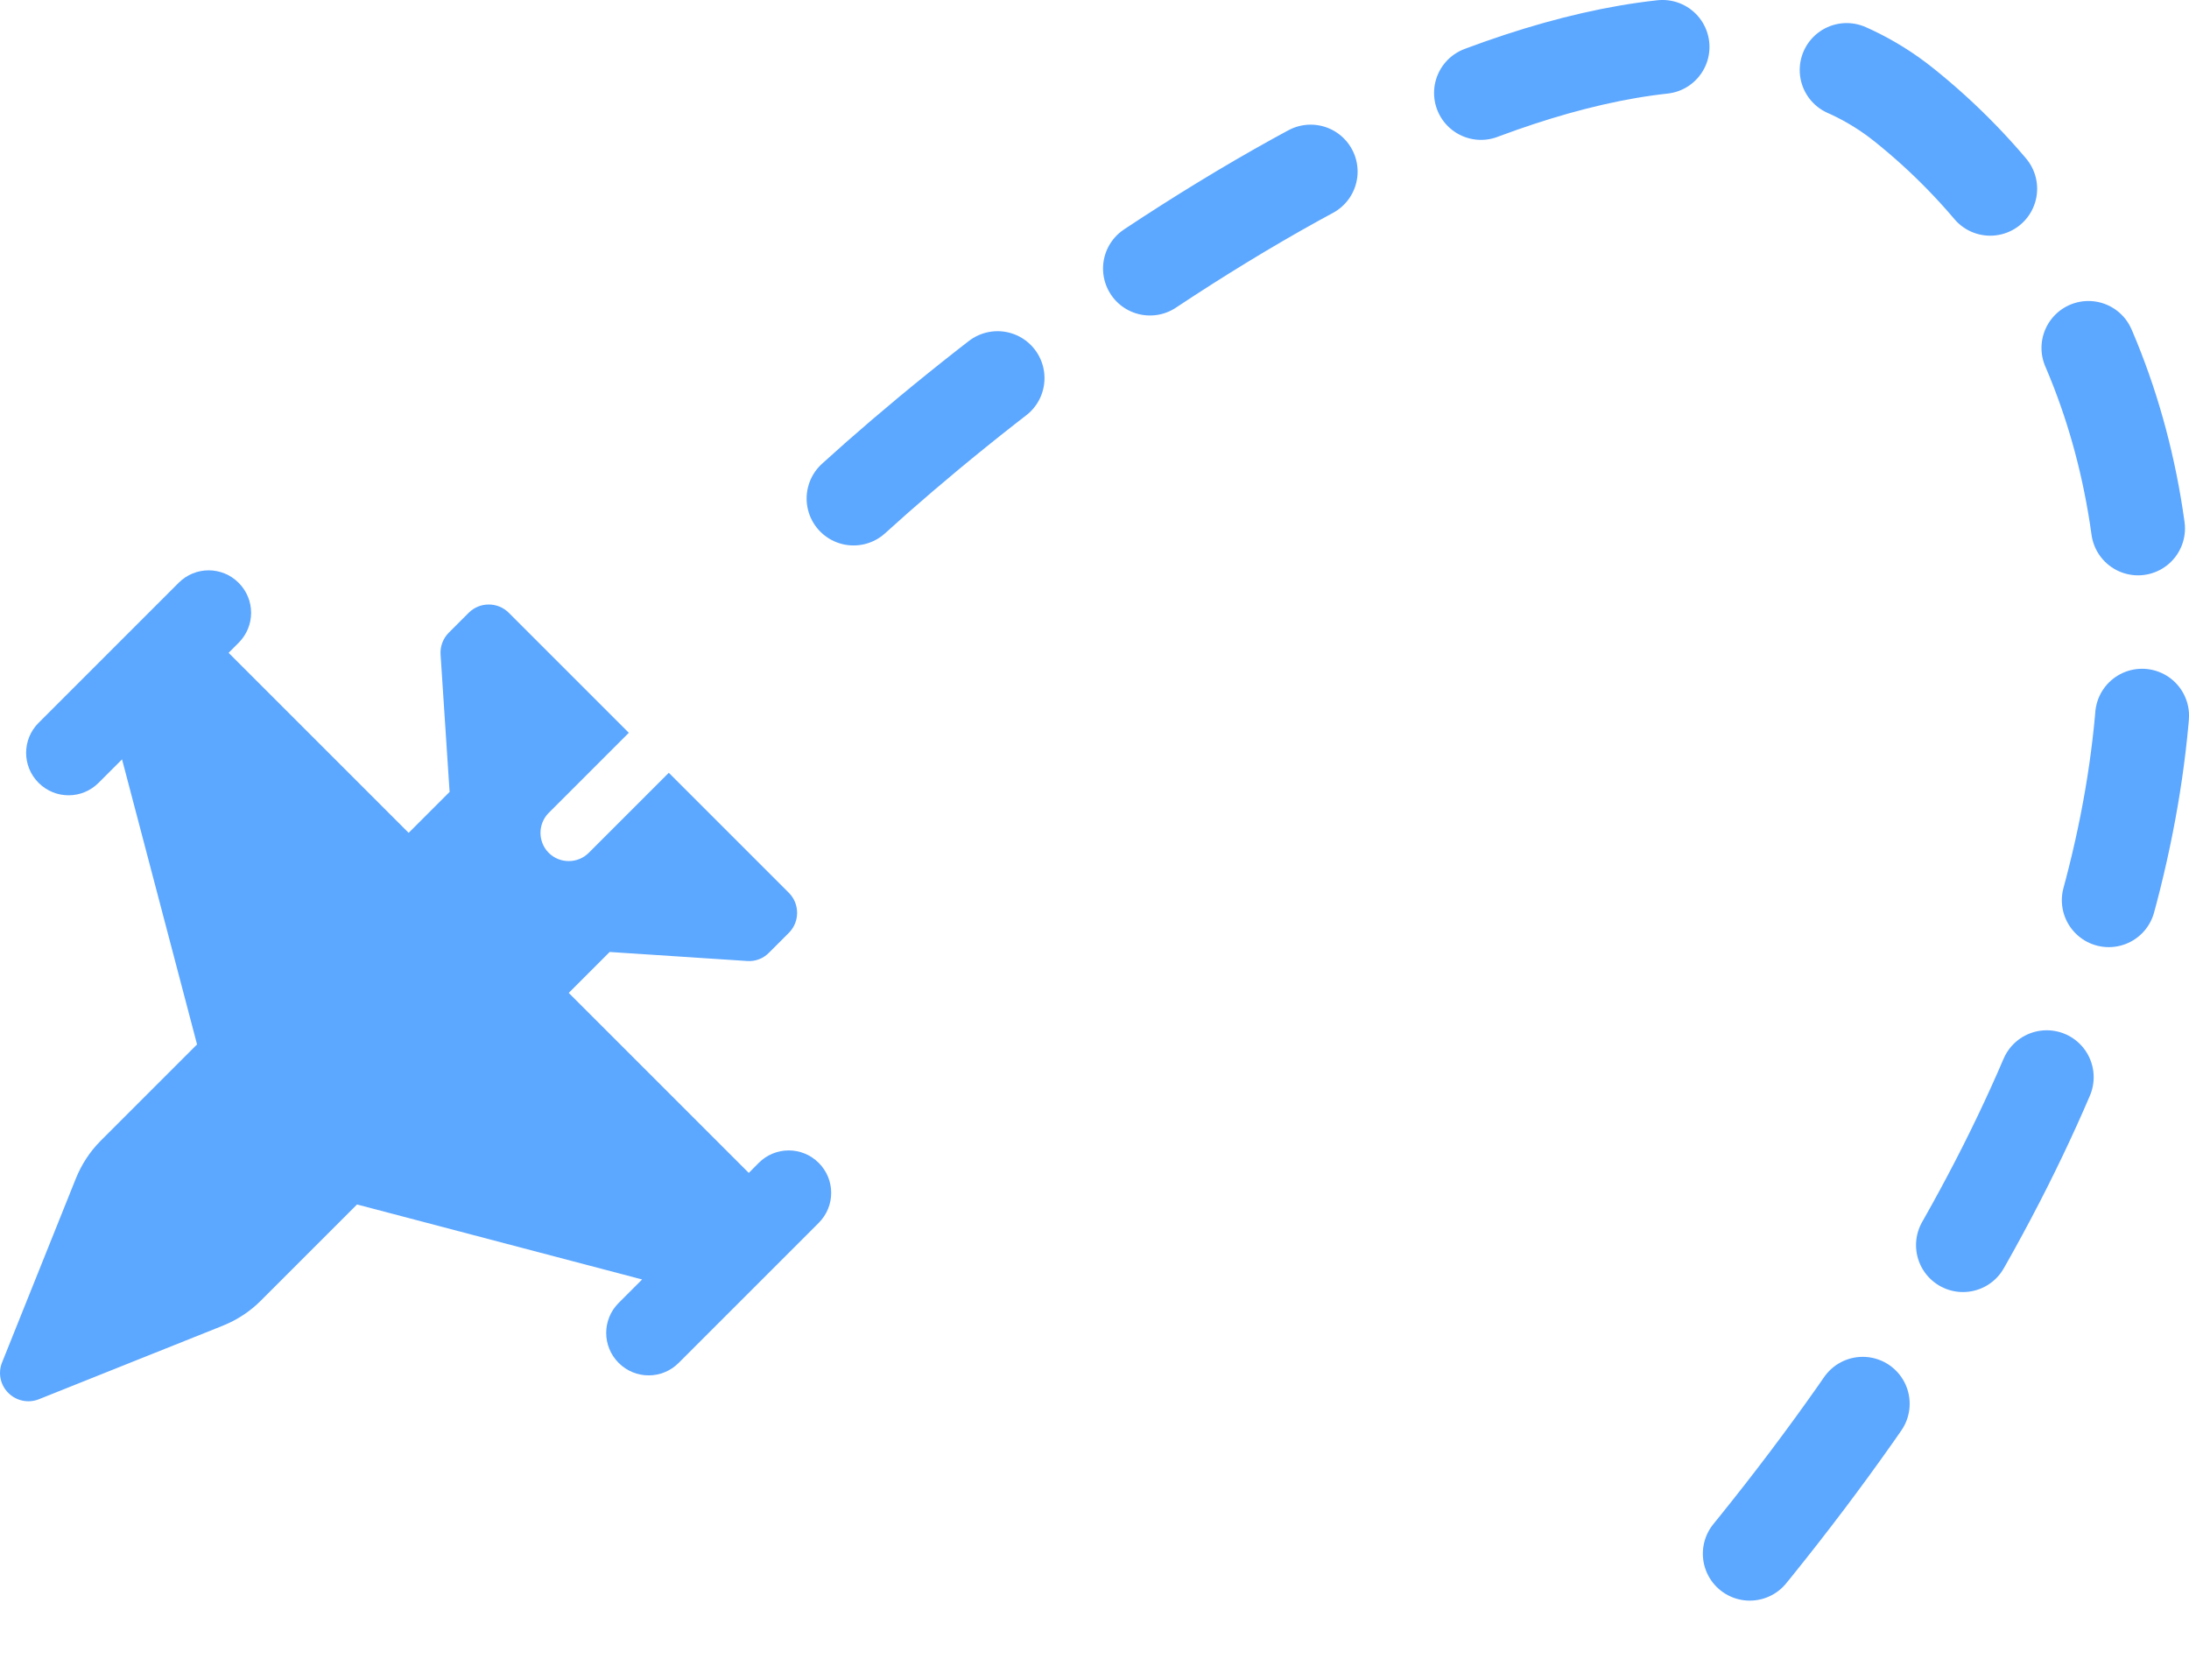
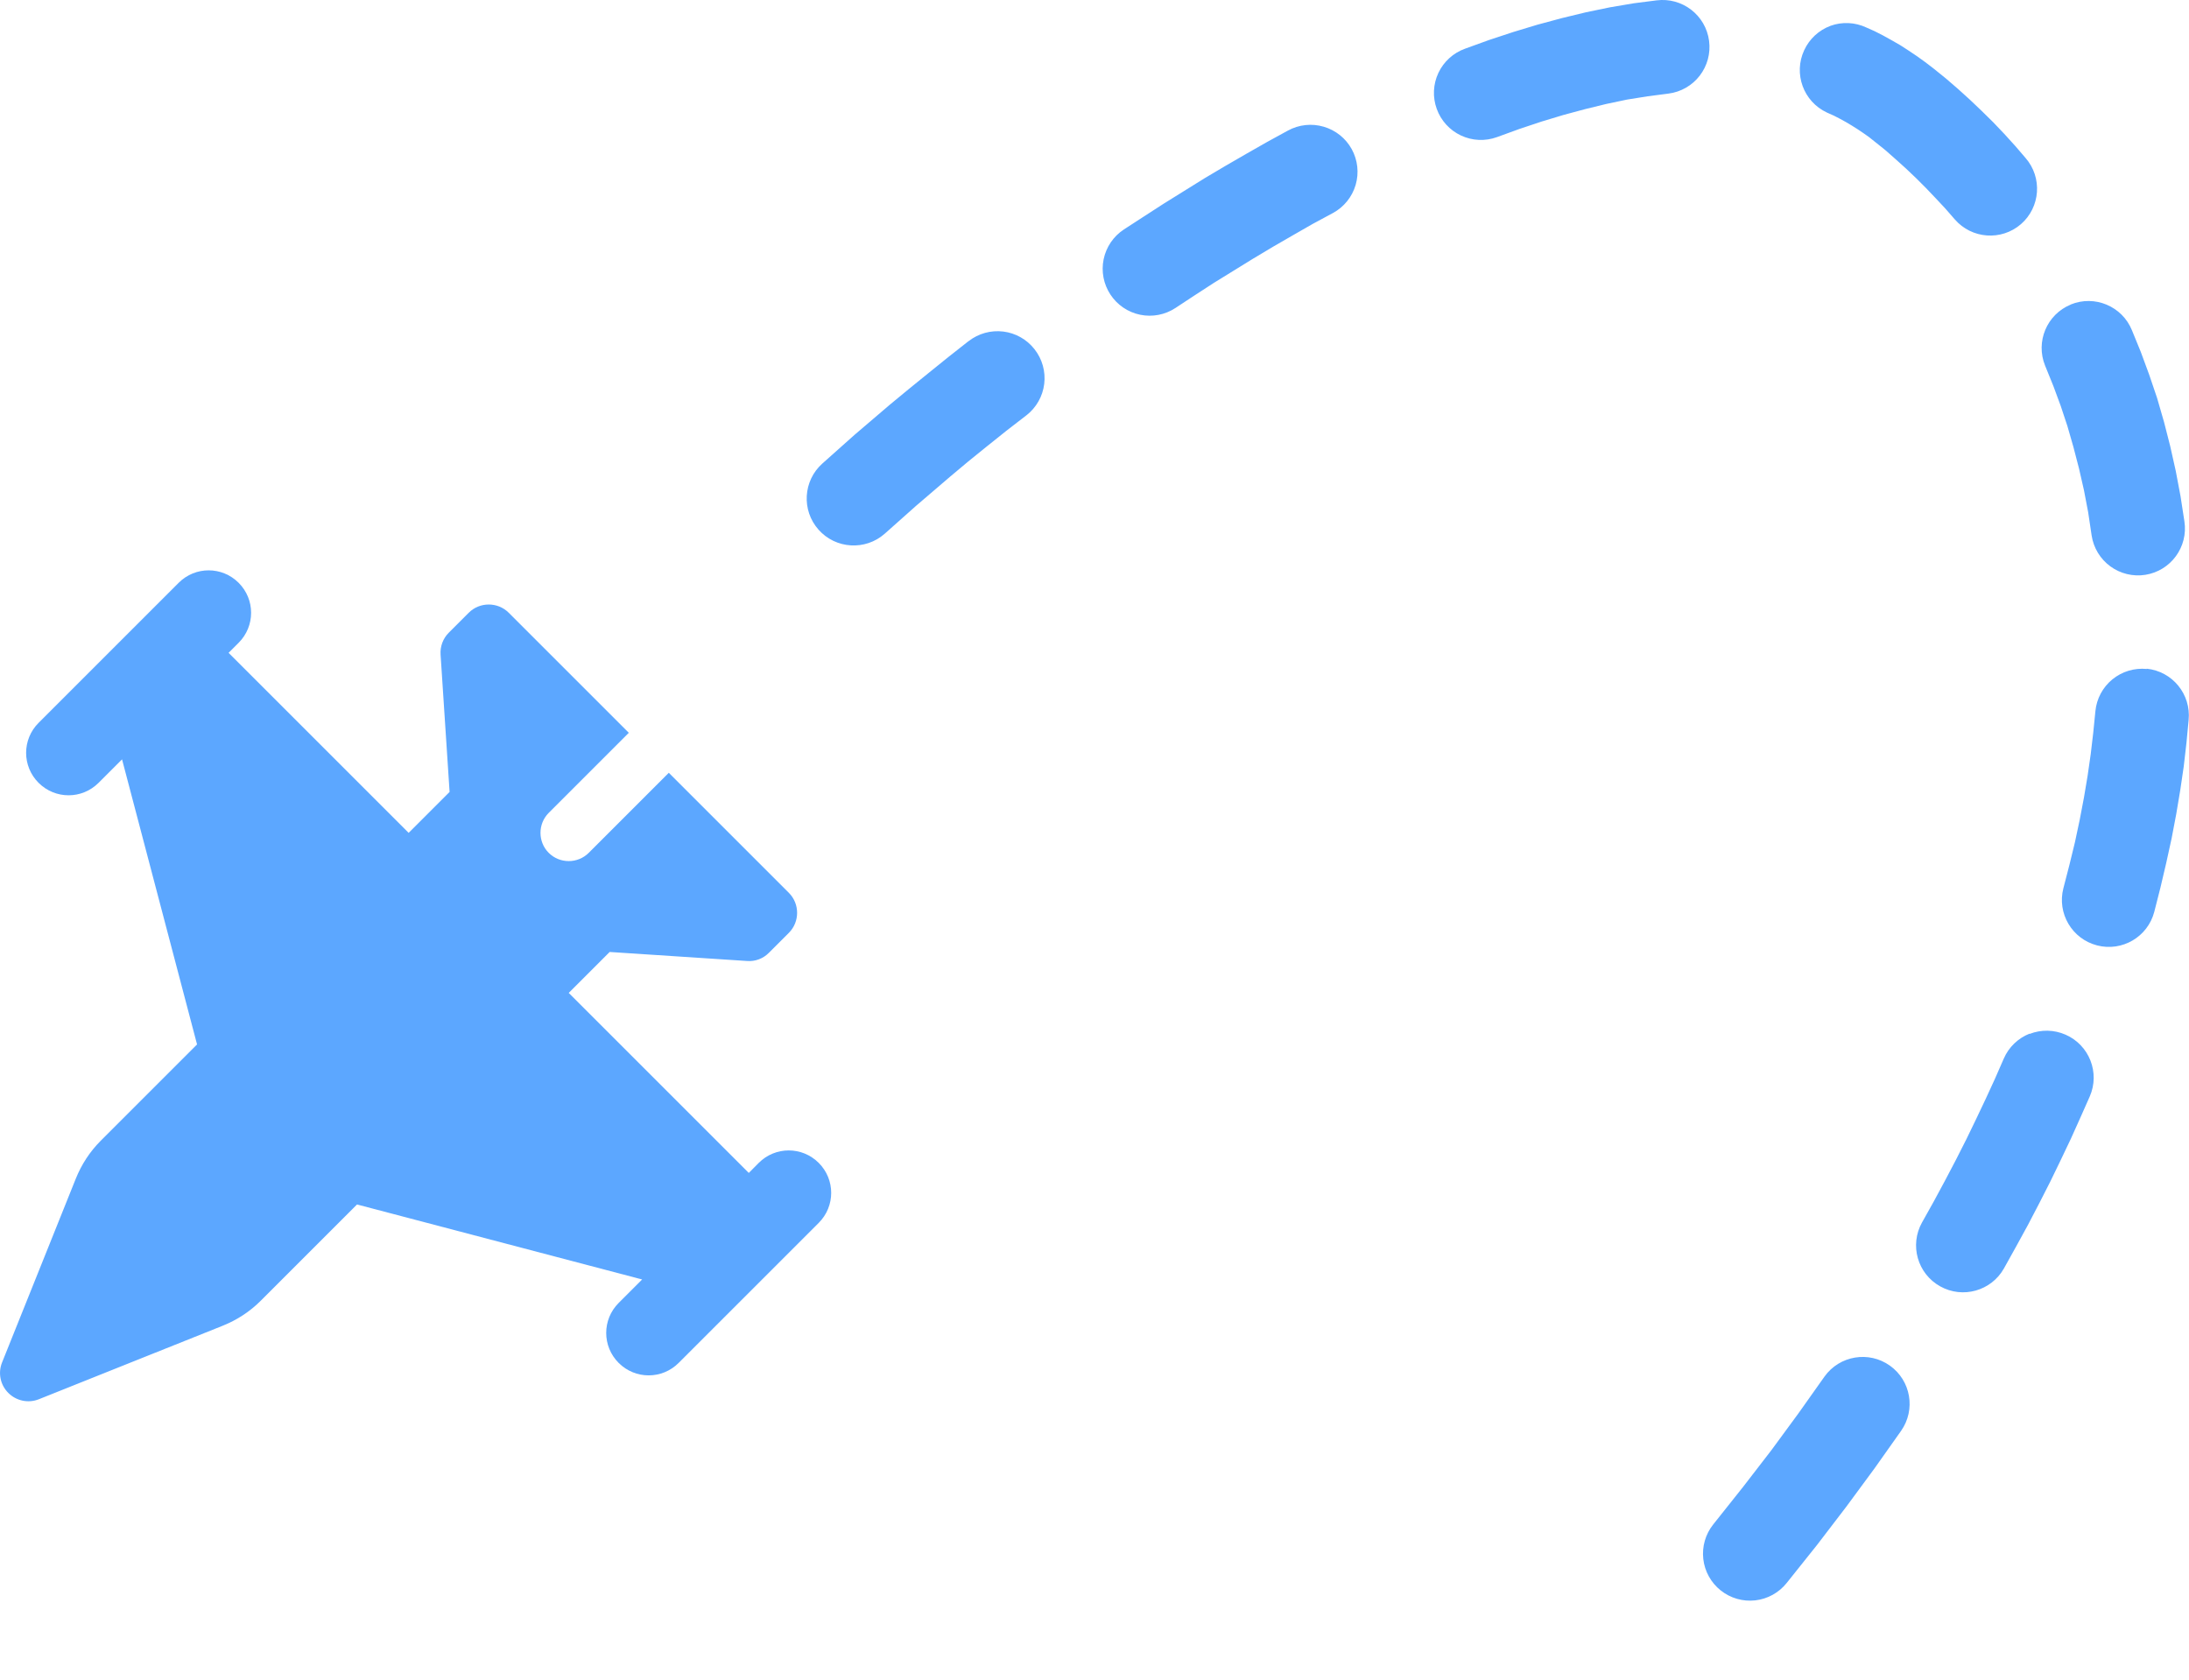
<svg xmlns="http://www.w3.org/2000/svg" width="23.317" height="17.897" viewBox="0 0 23.317 17.897" fill="none" version="1.1" id="svg12">
  <defs id="defs16" />
  <path d="m 0.022,14.515 c -0.045,0.112 -0.019,0.24 0.067,0.325 0.085,0.085 0.213,0.112 0.325,0.067 l 1.958,-0.783 c 0.152,-0.061 0.289,-0.15 0.405,-0.266 l 1.026,-1.026 3.037,0.799 -0.25,0.25 c -0.177,0.177 -0.177,0.462 0,0.639 0.177,0.177 0.462,0.177 0.639,0 l 0.746,-0.746 0.426,-0.426 0.32,-0.32 c 0.177,-0.177 0.177,-0.462 0,-0.639 -0.177,-0.177 -0.462,-0.177 -0.639,0 l -0.106,0.107 -1.918,-1.918 0.436,-0.436 1.463,0.096 c 0.087,0.007 0.172,-0.025 0.233,-0.087 l 0.213,-0.213 c 0.117,-0.117 0.117,-0.309 0,-0.426 l -1.279,-1.279 -0.853,0.853 c -0.117,0.117 -0.309,0.117 -0.426,0 -0.117,-0.117 -0.117,-0.309 0,-0.426 l 0.853,-0.853 -1.279,-1.279 c -0.117,-0.117 -0.309,-0.117 -0.426,0 l -0.213,0.213 c -0.061,0.061 -0.093,0.146 -0.087,0.233 l 0.096,1.463 -0.436,0.436 -1.918,-1.918 0.107,-0.107 c 0.177,-0.177 0.177,-0.462 0,-0.639 -0.177,-0.177 -0.462,-0.177 -0.639,0 l -0.32,0.32 -0.426,0.426 -0.746,0.746 c -0.177,0.177 -0.177,0.462 0,0.639 0.177,0.177 0.462,0.177 0.639,0 l 0.25,-0.25 0.799,3.037 -1.026,1.026 c -0.116,0.116 -0.205,0.253 -0.266,0.405 z" fill="#5ca7ff" id="path2" style="stroke: none" />
-   <path d="m 9.092,5.311 c 2.564,-2.331 8.391,-6.433 11.187,-4.195 3.496,2.797 4.195,9.09 -2.797,16.781" stroke="#5ca7ff" stroke-linecap="round" stroke-dasharray="2, 2" id="path4" style="fill:none" />
+   <path style="color:#000000;fill:#5ca7ff;stroke-linecap:round;stroke-dasharray:2, 2;-inkscape-stroke:none" d="m 17.645,0.004 -0.242,0.031 -0.254,0.043 -0.256,0.053 -0.256,0.062 -0.26,0.07 -0.258,0.078 -0.26,0.086 -0.254,0.092 a 0.5,0.5 0 0 0 -0.301,0.641 0.5,0.5 0 0 0 0.641,0.301 l 0.242,-0.088 0.234,-0.078 0.232,-0.07 0.23,-0.062 0.225,-0.055 0.223,-0.047 0.219,-0.035 0.223,-0.029 A 0.5,0.5 0 0 0 18.205,0.436 0.5,0.5 0 0 0 17.645,0.004 Z m 1.854,0.271 a 0.5,0.5 0 0 0 -0.281,0.26 0.5,0.5 0 0 0 0.242,0.664 l 0.074,0.033 0.064,0.033 0.064,0.035 0.062,0.037 0.062,0.039 0.061,0.041 0.061,0.043 0.059,0.047 0.115,0.092 0.111,0.098 0.111,0.1 0.107,0.102 0.105,0.105 0.102,0.107 0.102,0.109 0.102,0.117 a 0.5,0.5 0 0 0 0.705,0.051 0.5,0.5 0 0 0 0.049,-0.705 l -0.109,-0.127 -0.117,-0.129 -0.119,-0.125 -0.123,-0.121 -0.125,-0.119 -0.127,-0.115 -0.131,-0.113 -0.135,-0.109 -0.084,-0.064 -0.086,-0.062 -0.088,-0.059 -0.088,-0.057 -0.092,-0.053 -0.092,-0.051 -0.092,-0.047 -0.088,-0.039 A 0.5,0.5 0 0 0 19.498,0.275 Z M 14.1,1.35 A 0.5,0.5 0 0 0 13.719,1.391 l -0.221,0.121 -0.223,0.127 -0.223,0.129 -0.221,0.131 -0.217,0.135 -0.217,0.135 -0.215,0.139 -0.211,0.137 a 0.5,0.5 0 0 0 -0.143,0.693 0.5,0.5 0 0 0 0.693,0.143 l 0.205,-0.135 0.205,-0.133 0.209,-0.129 0.209,-0.129 0.209,-0.125 0.213,-0.123 0.211,-0.121 0.217,-0.117 A 0.5,0.5 0 0 0 14.398,1.588 0.5,0.5 0 0 0 14.1,1.35 Z m 7.957,1.895 a 0.5,0.5 0 0 0 -0.273,0.65 l 0.088,0.217 0.078,0.211 0.072,0.217 0.064,0.223 0.059,0.227 0.053,0.232 0.045,0.236 0.037,0.248 a 0.5,0.5 0 0 0 0.572,0.418 0.5,0.5 0 0 0 0.416,-0.57 l -0.041,-0.266 -0.051,-0.27 -0.059,-0.264 -0.066,-0.258 -0.074,-0.256 -0.084,-0.248 -0.09,-0.244 -0.094,-0.23 A 0.5,0.5 0 0 0 22.057,3.244 Z M 10.316,3.635 10.1,3.805 9.887,3.977 9.68,4.145 9.479,4.311 9.102,4.633 8.76,4.938 A 0.5,0.5 0 0 0 8.719,5.643 0.5,0.5 0 0 0 9.424,5.686 L 9.76,5.387 10.123,5.076 10.314,4.916 10.514,4.754 10.719,4.59 10.934,4.424 a 0.5,0.5 0 0 0 0.086,-0.703 0.5,0.5 0 0 0 -0.703,-0.086 z m 12.551,3.492 a 0.5,0.5 0 0 0 -0.547,0.449 l -0.023,0.23 -0.027,0.229 -0.033,0.23 -0.039,0.232 -0.045,0.236 -0.051,0.24 -0.059,0.242 -0.064,0.248 a 0.5,0.5 0 0 0 0.359,0.609 0.5,0.5 0 0 0 0.609,-0.357 l 0.066,-0.26 0.062,-0.264 0.057,-0.26 0.049,-0.258 0.043,-0.256 0.037,-0.252 0.029,-0.252 0.023,-0.242 a 0.5,0.5 0 0 0 -0.447,-0.547 z m -1.248,3.885 a 0.5,0.5 0 0 0 -0.275,0.266 l -0.094,0.215 -0.098,0.213 -0.102,0.215 -0.105,0.217 -0.111,0.219 -0.115,0.219 -0.119,0.221 -0.127,0.227 a 0.5,0.5 0 0 0 0.193,0.68 0.5,0.5 0 0 0 0.68,-0.191 l 0.129,-0.232 0.127,-0.232 0.121,-0.232 0.117,-0.23 0.111,-0.229 0.109,-0.229 0.102,-0.227 0.098,-0.221 a 0.5,0.5 0 0 0 -0.258,-0.658 0.5,0.5 0 0 0 -0.383,-0.008 z m -1.488,3.537 a 0.5,0.5 0 0 0 -0.697,0.117 l -0.277,0.391 -0.287,0.391 -0.303,0.393 -0.318,0.4 a 0.5,0.5 0 0 0 0.08,0.703 0.5,0.5 0 0 0 0.703,-0.08 l 0.324,-0.406 0.312,-0.408 0.299,-0.406 L 20.25,15.244 a 0.5,0.5 0 0 0 -0.119,-0.695 z" id="path4" />
</svg>
